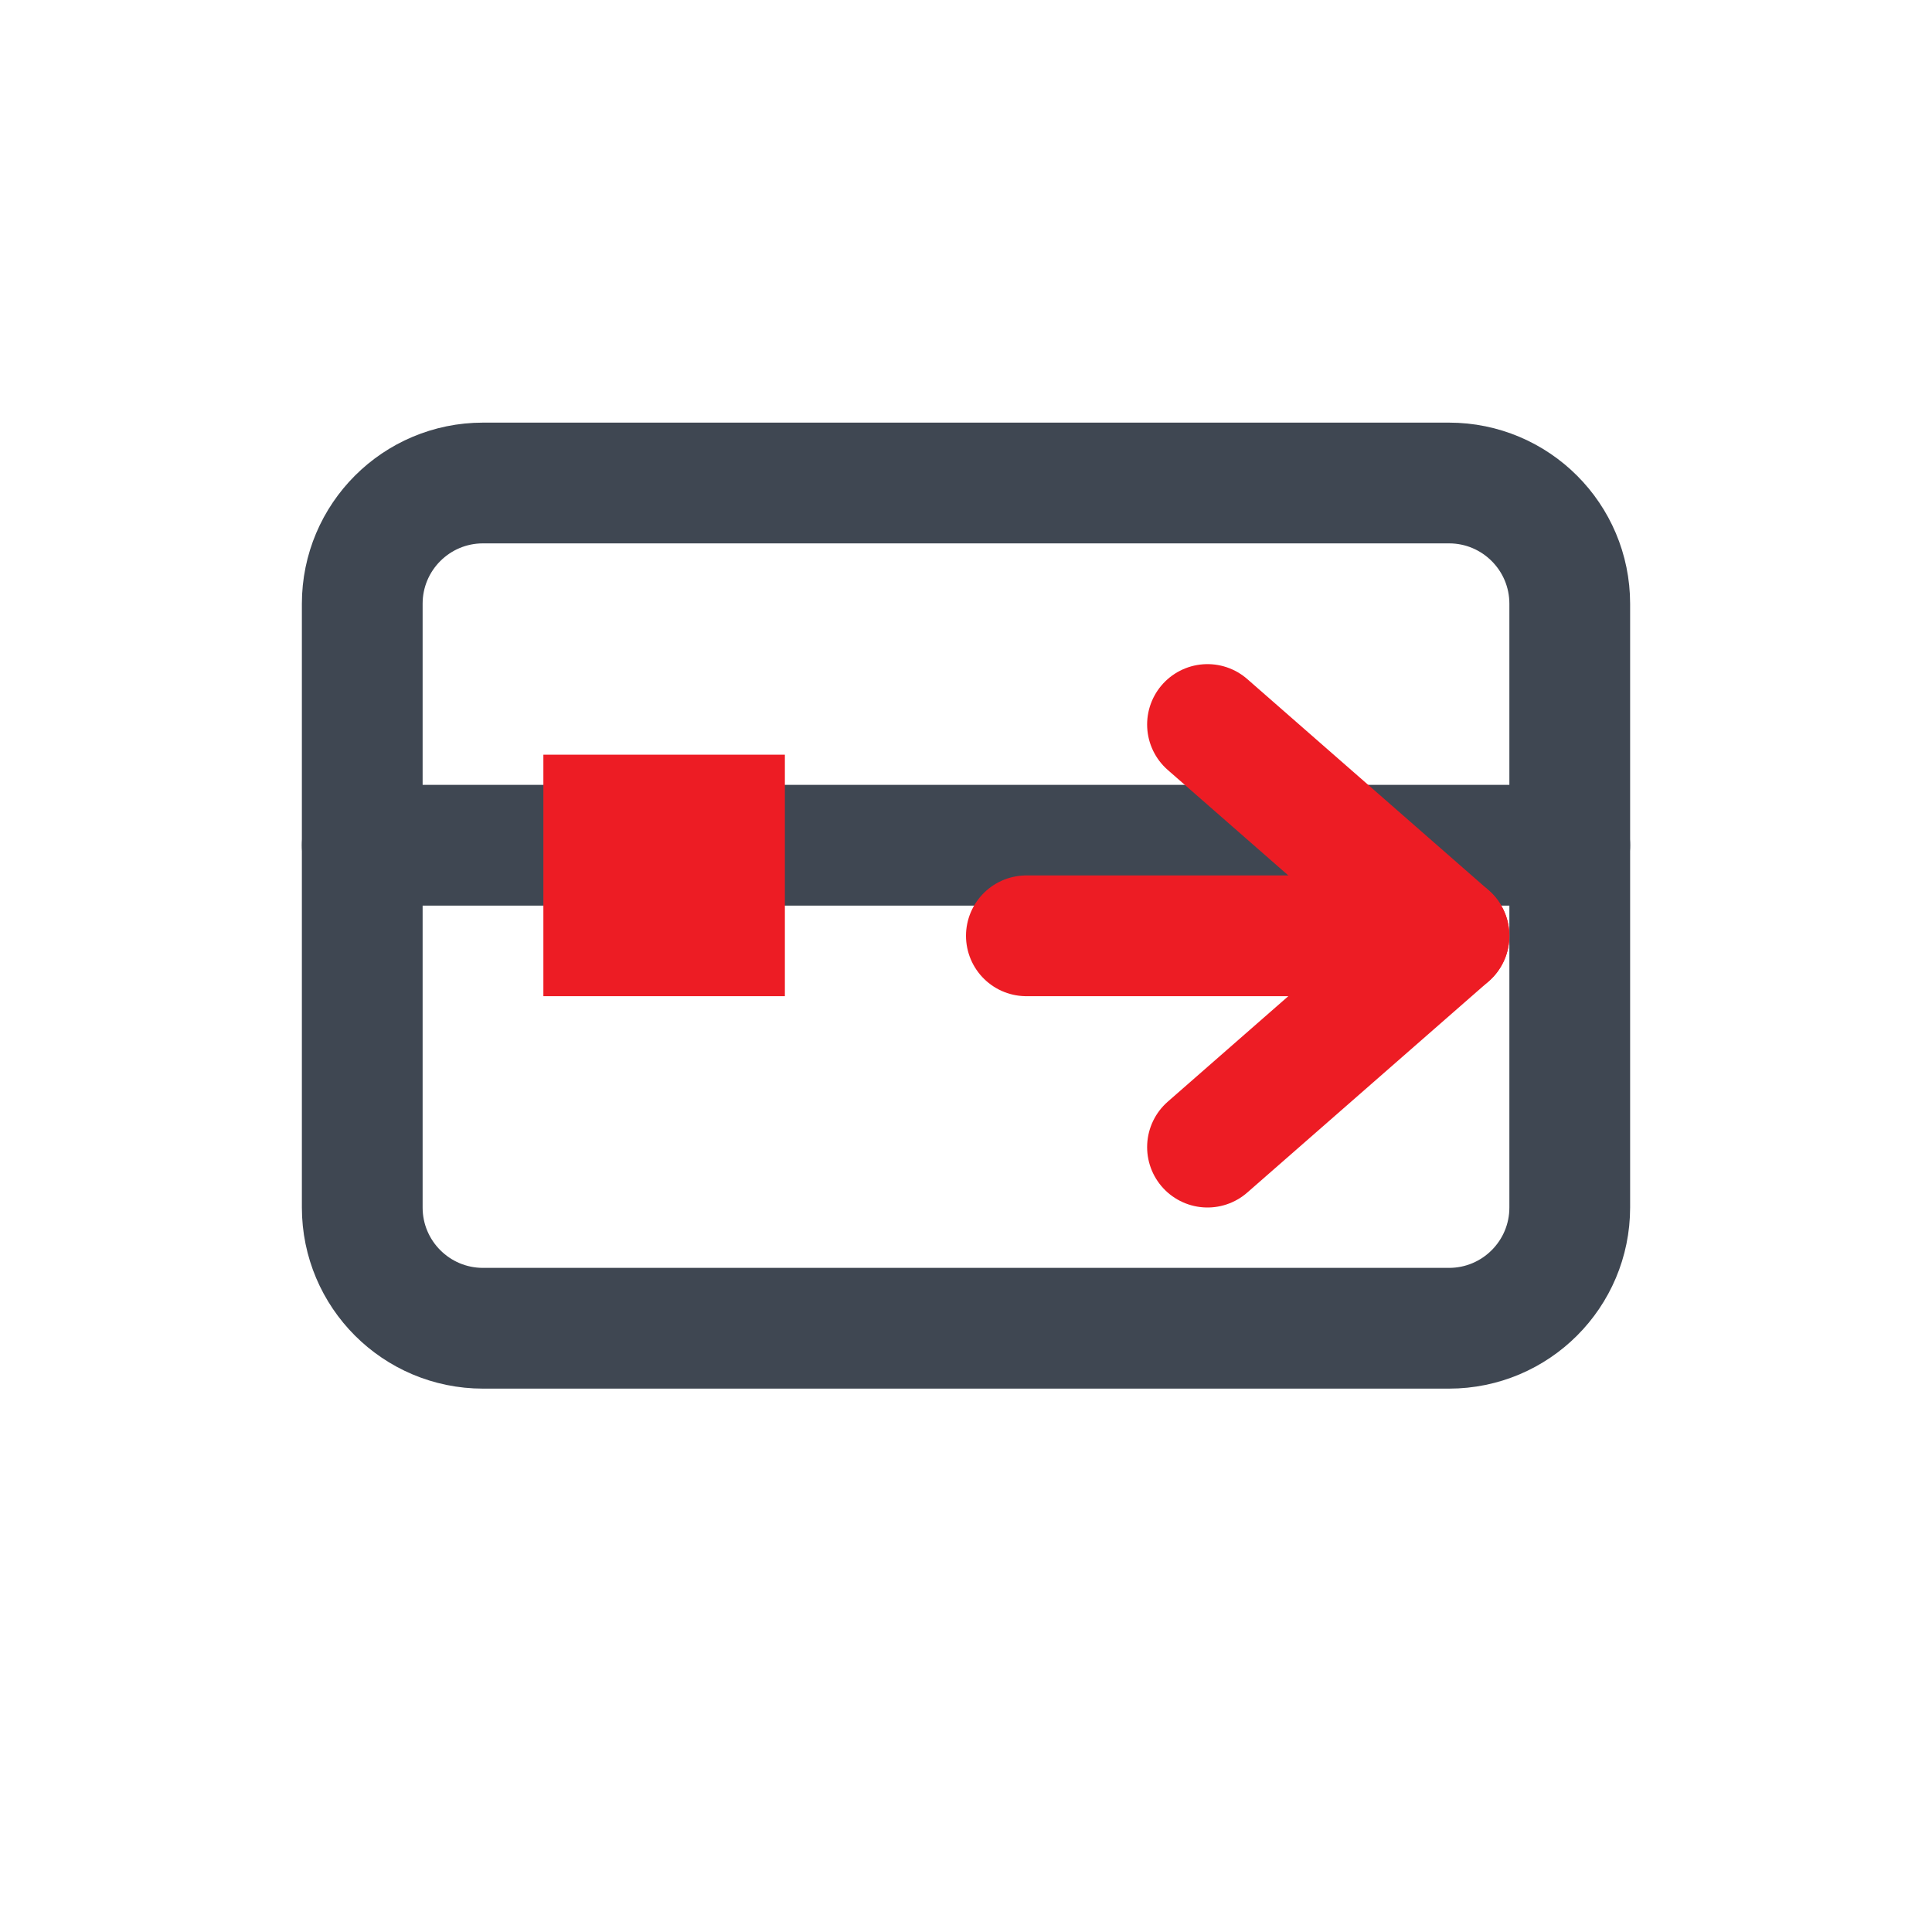
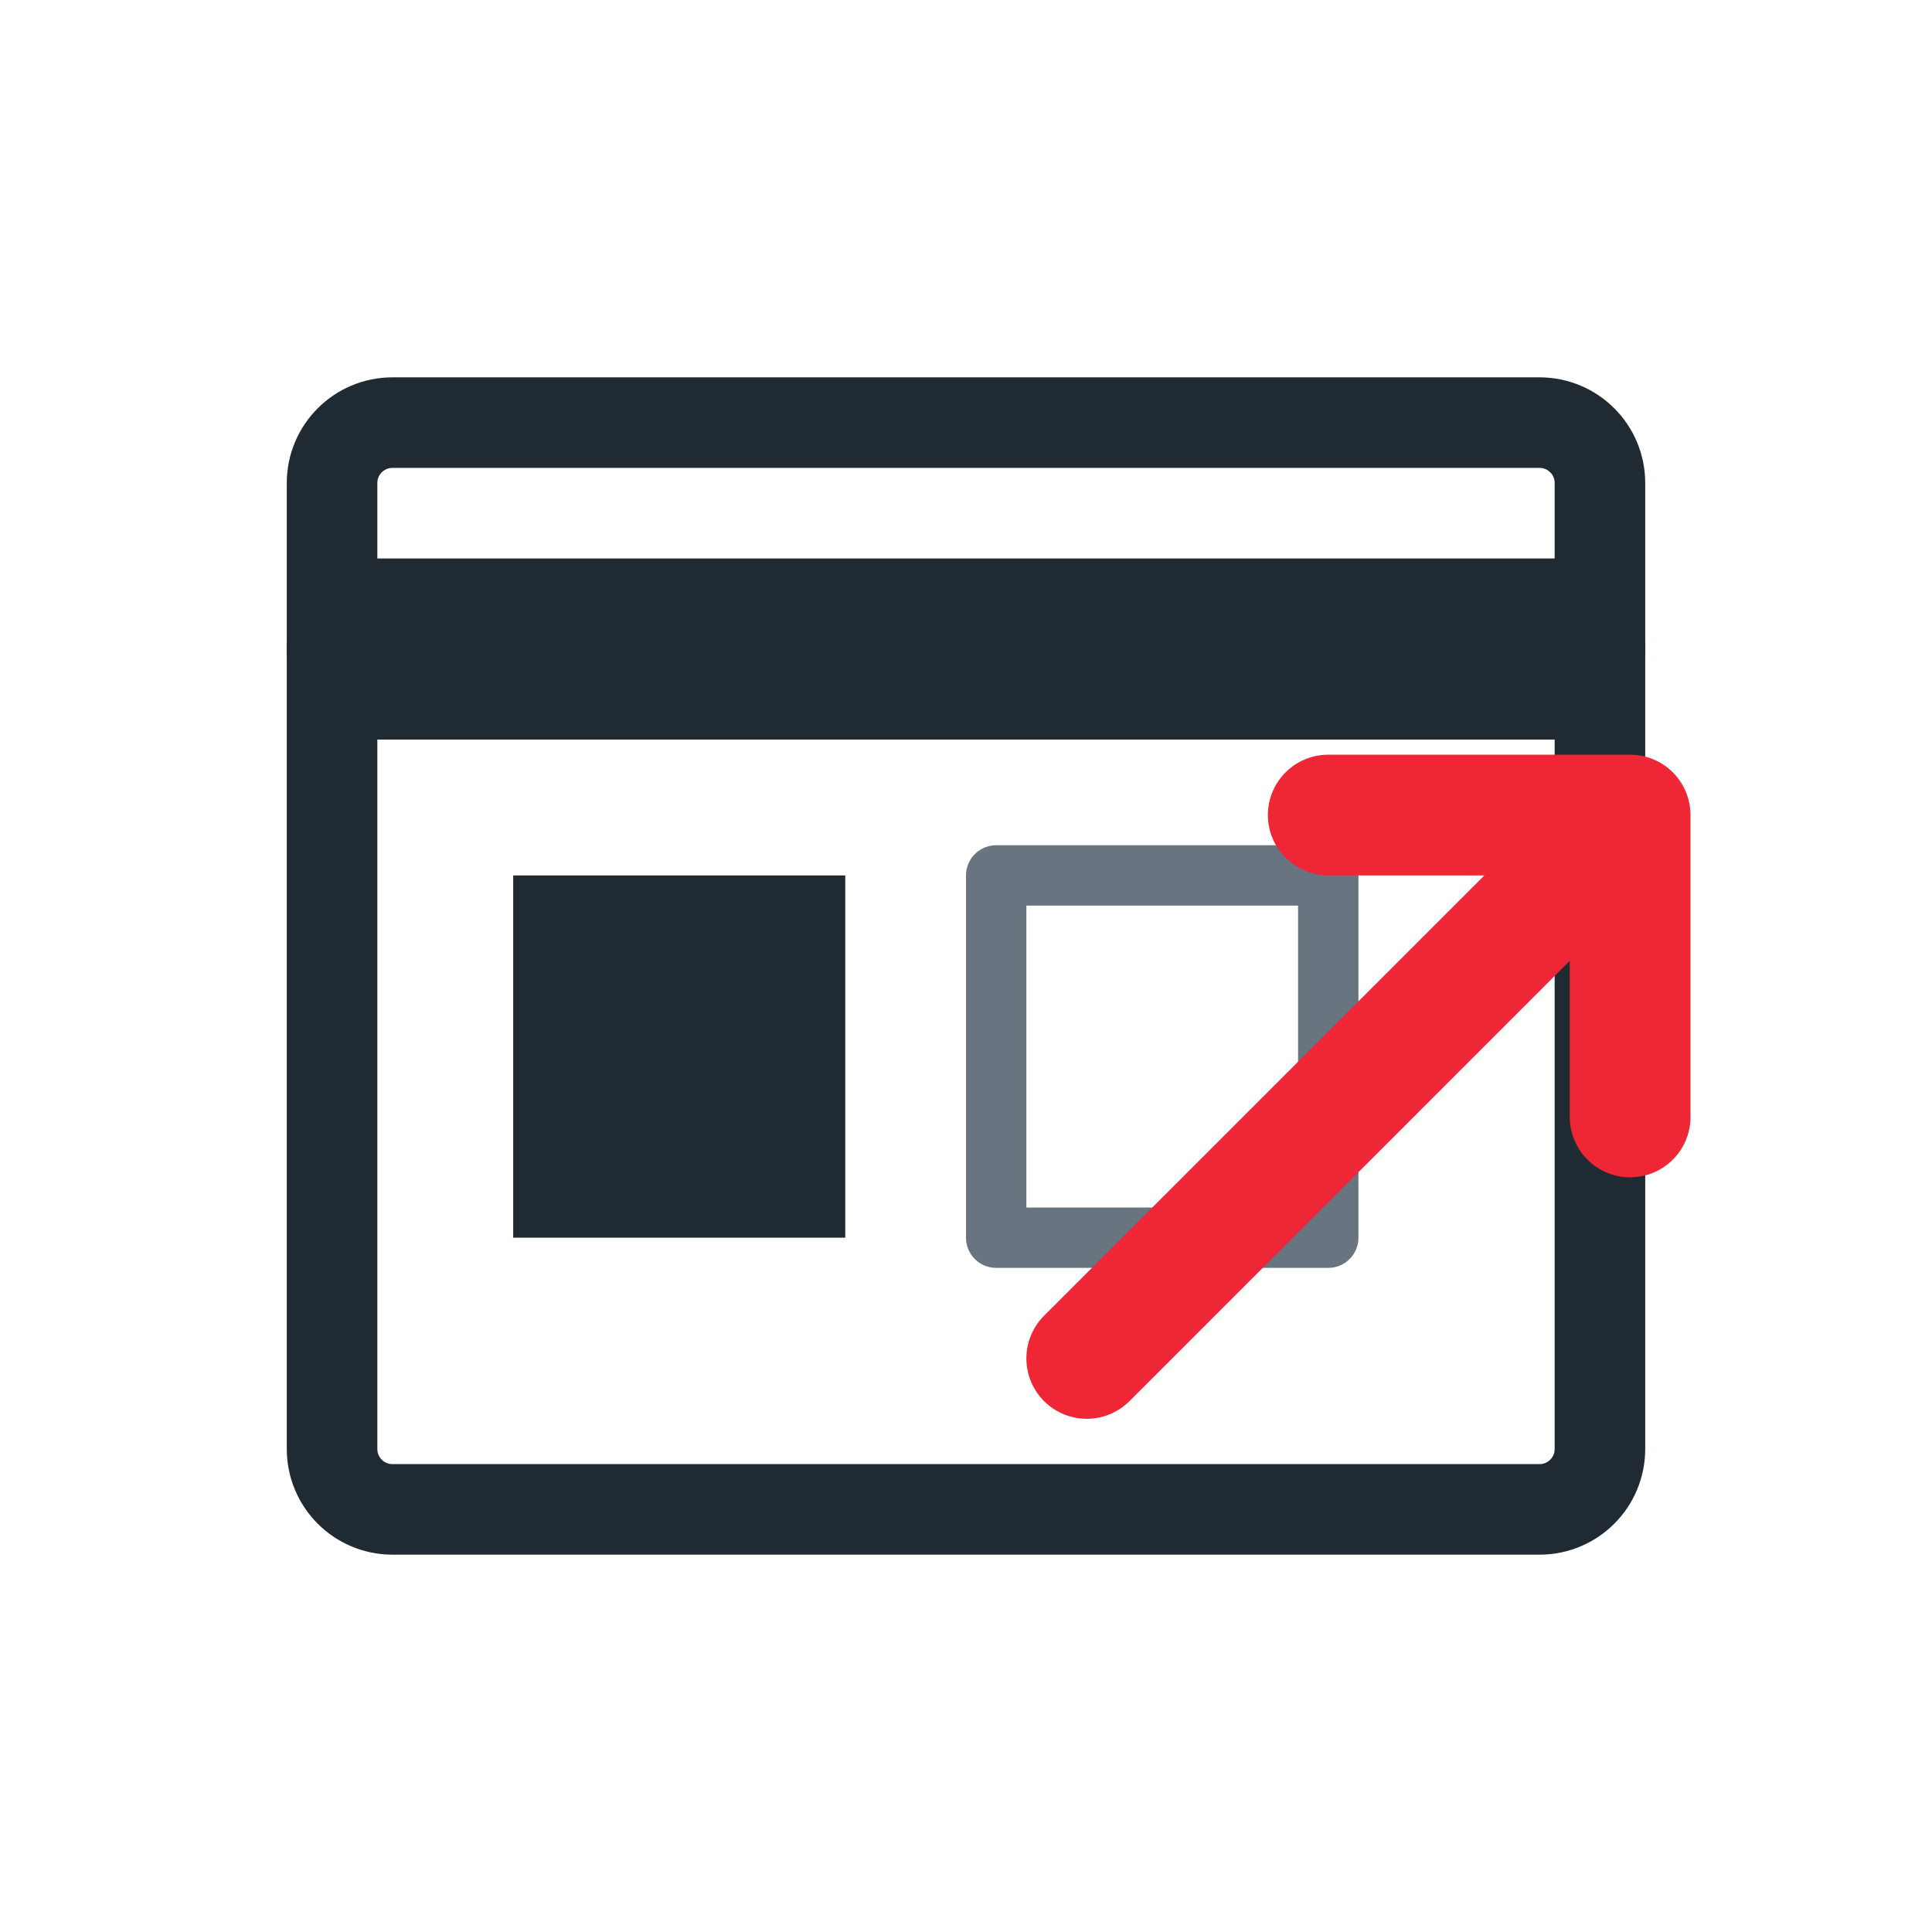
<svg xmlns="http://www.w3.org/2000/svg" width="64" height="64" viewBox="0 0 64 64">
-   <rect x="12" y="16" width="40" height="28" rx="4" ry="4" fill="none" stroke="#3F4752" stroke-width="4" />
-   <polyline points="12,28 52,28" fill="none" stroke="#3F4752" stroke-width="4" stroke-linecap="round" stroke-linejoin="round" />
-   <rect x="18" y="25" width="8" height="8" fill="#ED1C24" />
-   <polyline points="34,31 48,31" fill="none" stroke="#ED1C24" stroke-width="4" stroke-linecap="round" stroke-linejoin="round" />
-   <polyline points="40,24 48,31 40,38" fill="none" stroke="#ED1C24" stroke-width="4" stroke-linecap="round" stroke-linejoin="round" />
+   <g fill="none" stroke-linecap="round" stroke-linejoin="round">
+     <rect x="11" y="14" width="42" height="36" rx="2" stroke="#202A33" stroke-width="3" />
+     <path d="M12.5 21.5H51.5" stroke="#202A33" stroke-width="6" />
+     <rect x="17" y="29" width="11" height="12" fill="#202A33" />
+     <rect x="33" y="29" width="11" height="12" fill="none" stroke="#687580" stroke-width="2" />
+     <path d="M36 45L54 27M44 27H54V37" stroke="#EF2636" stroke-width="4" />
+   </g>
</svg>
